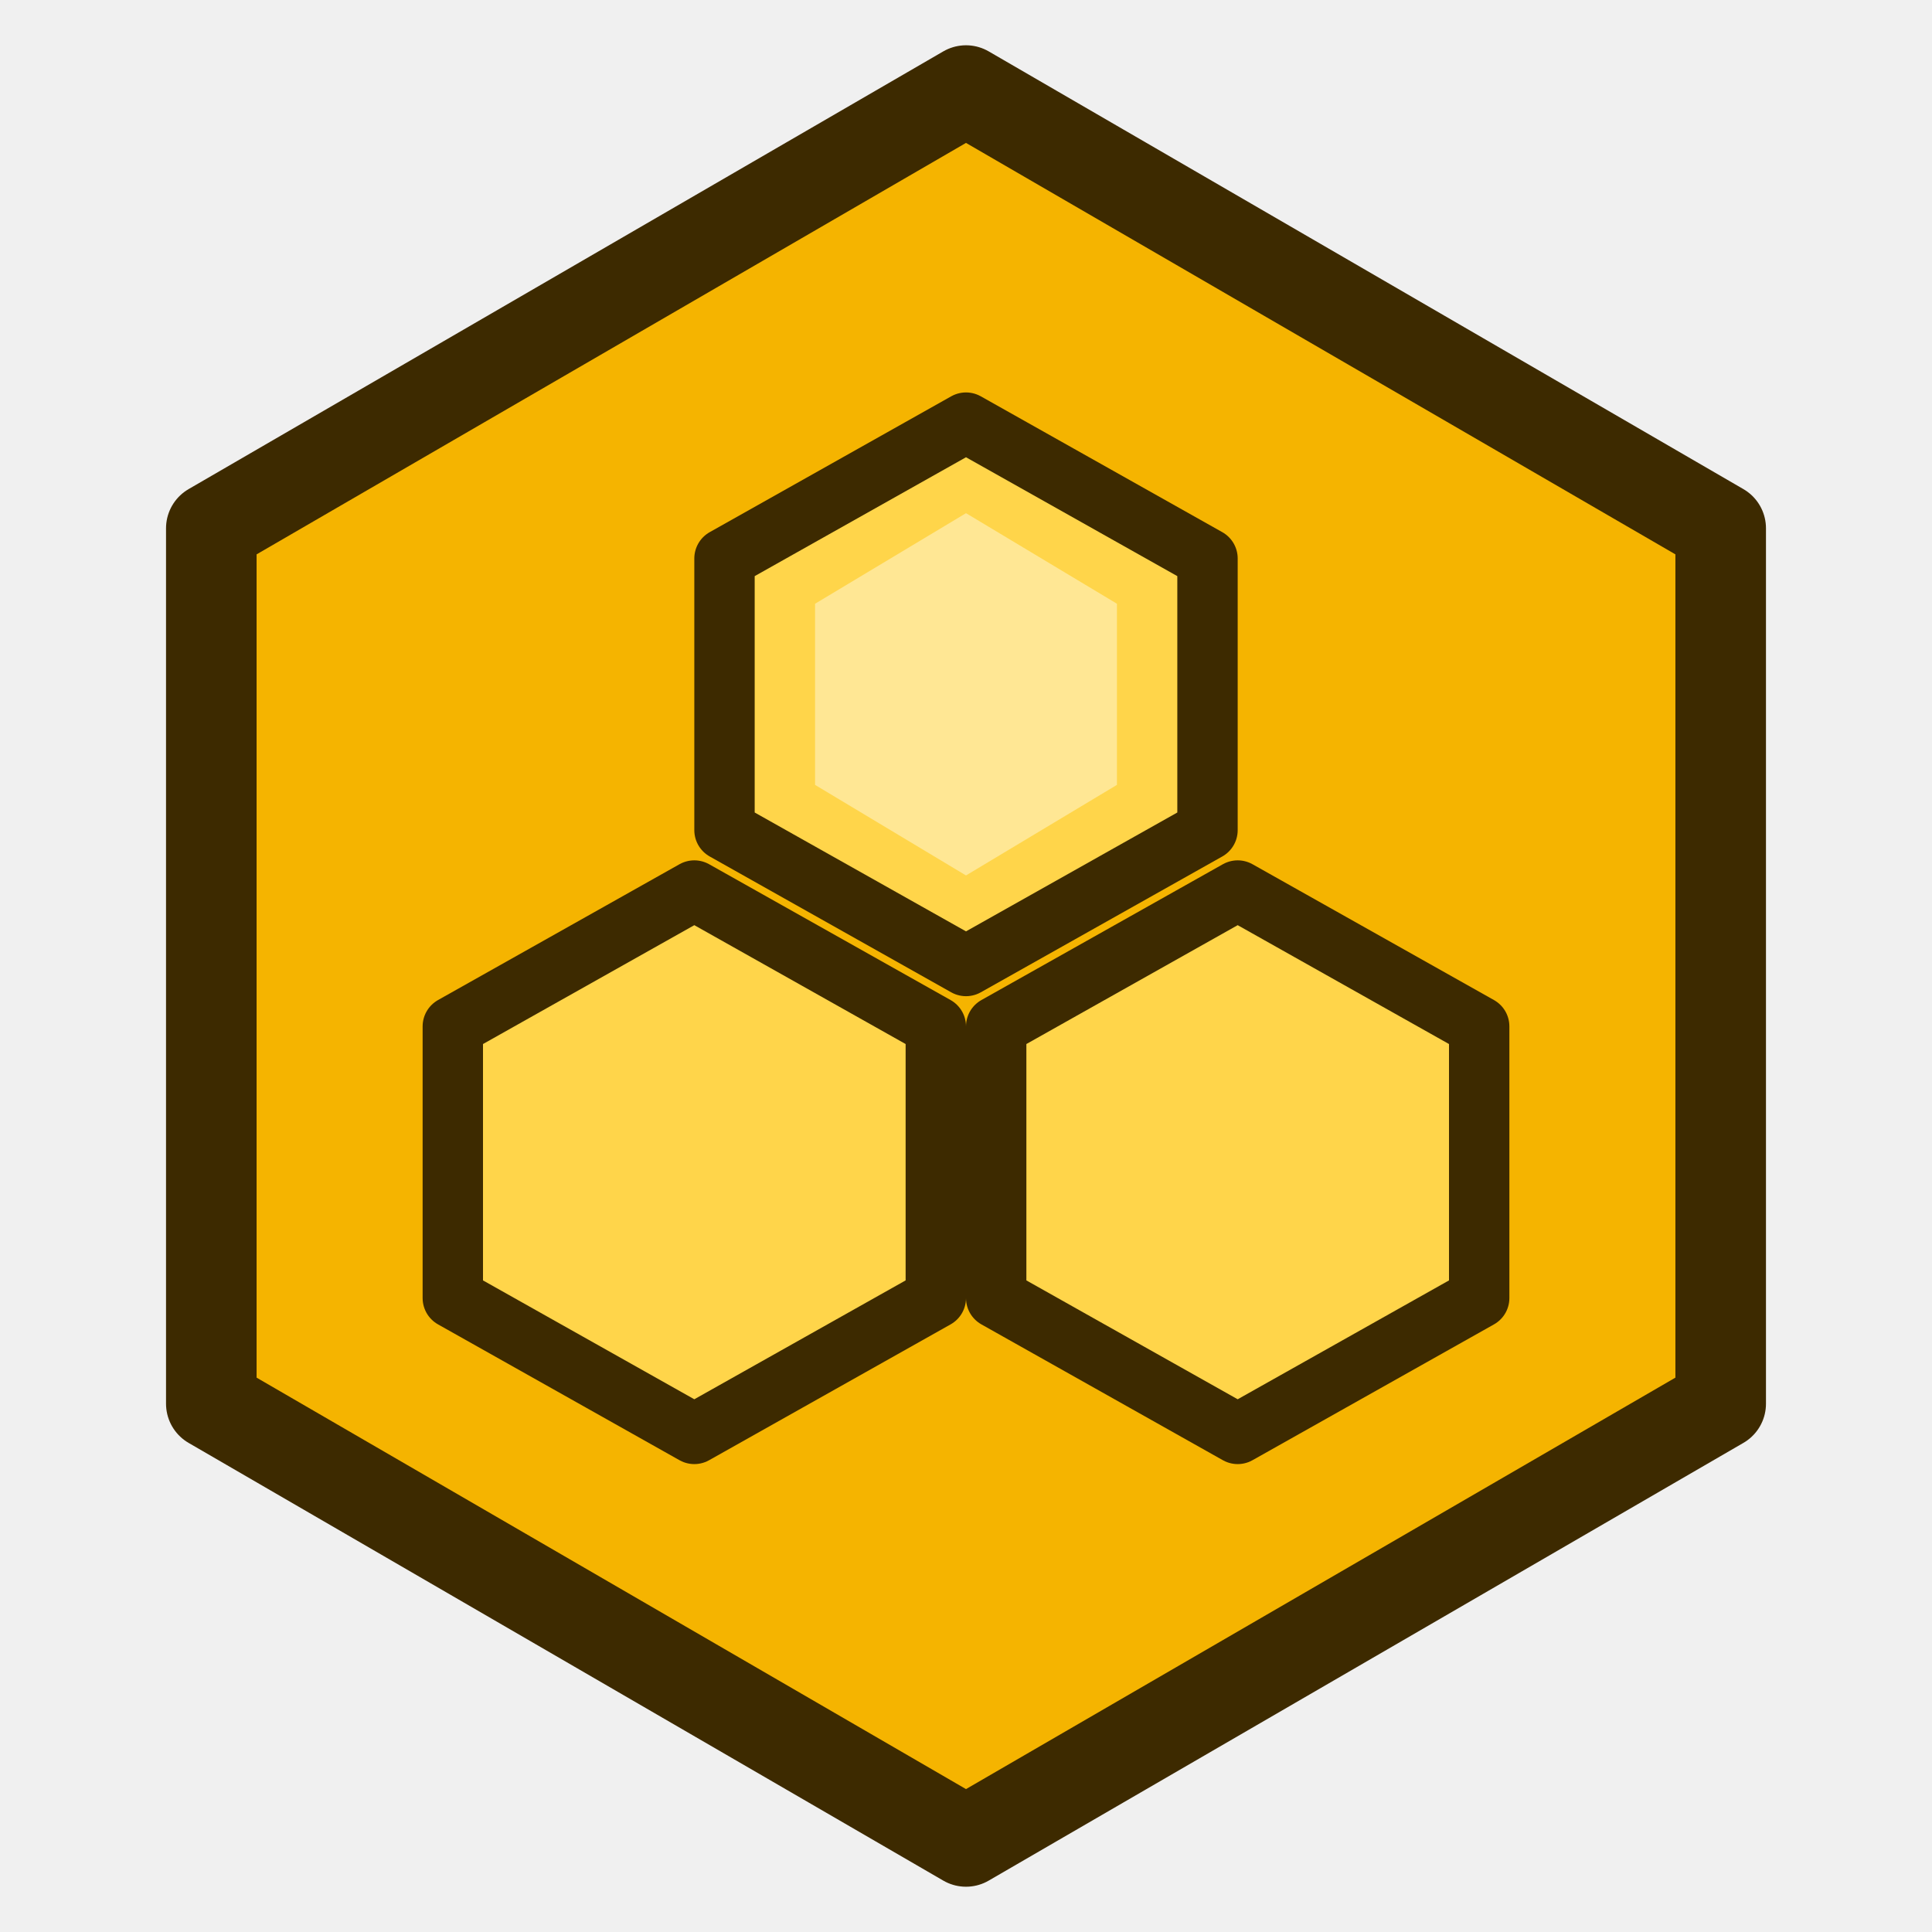
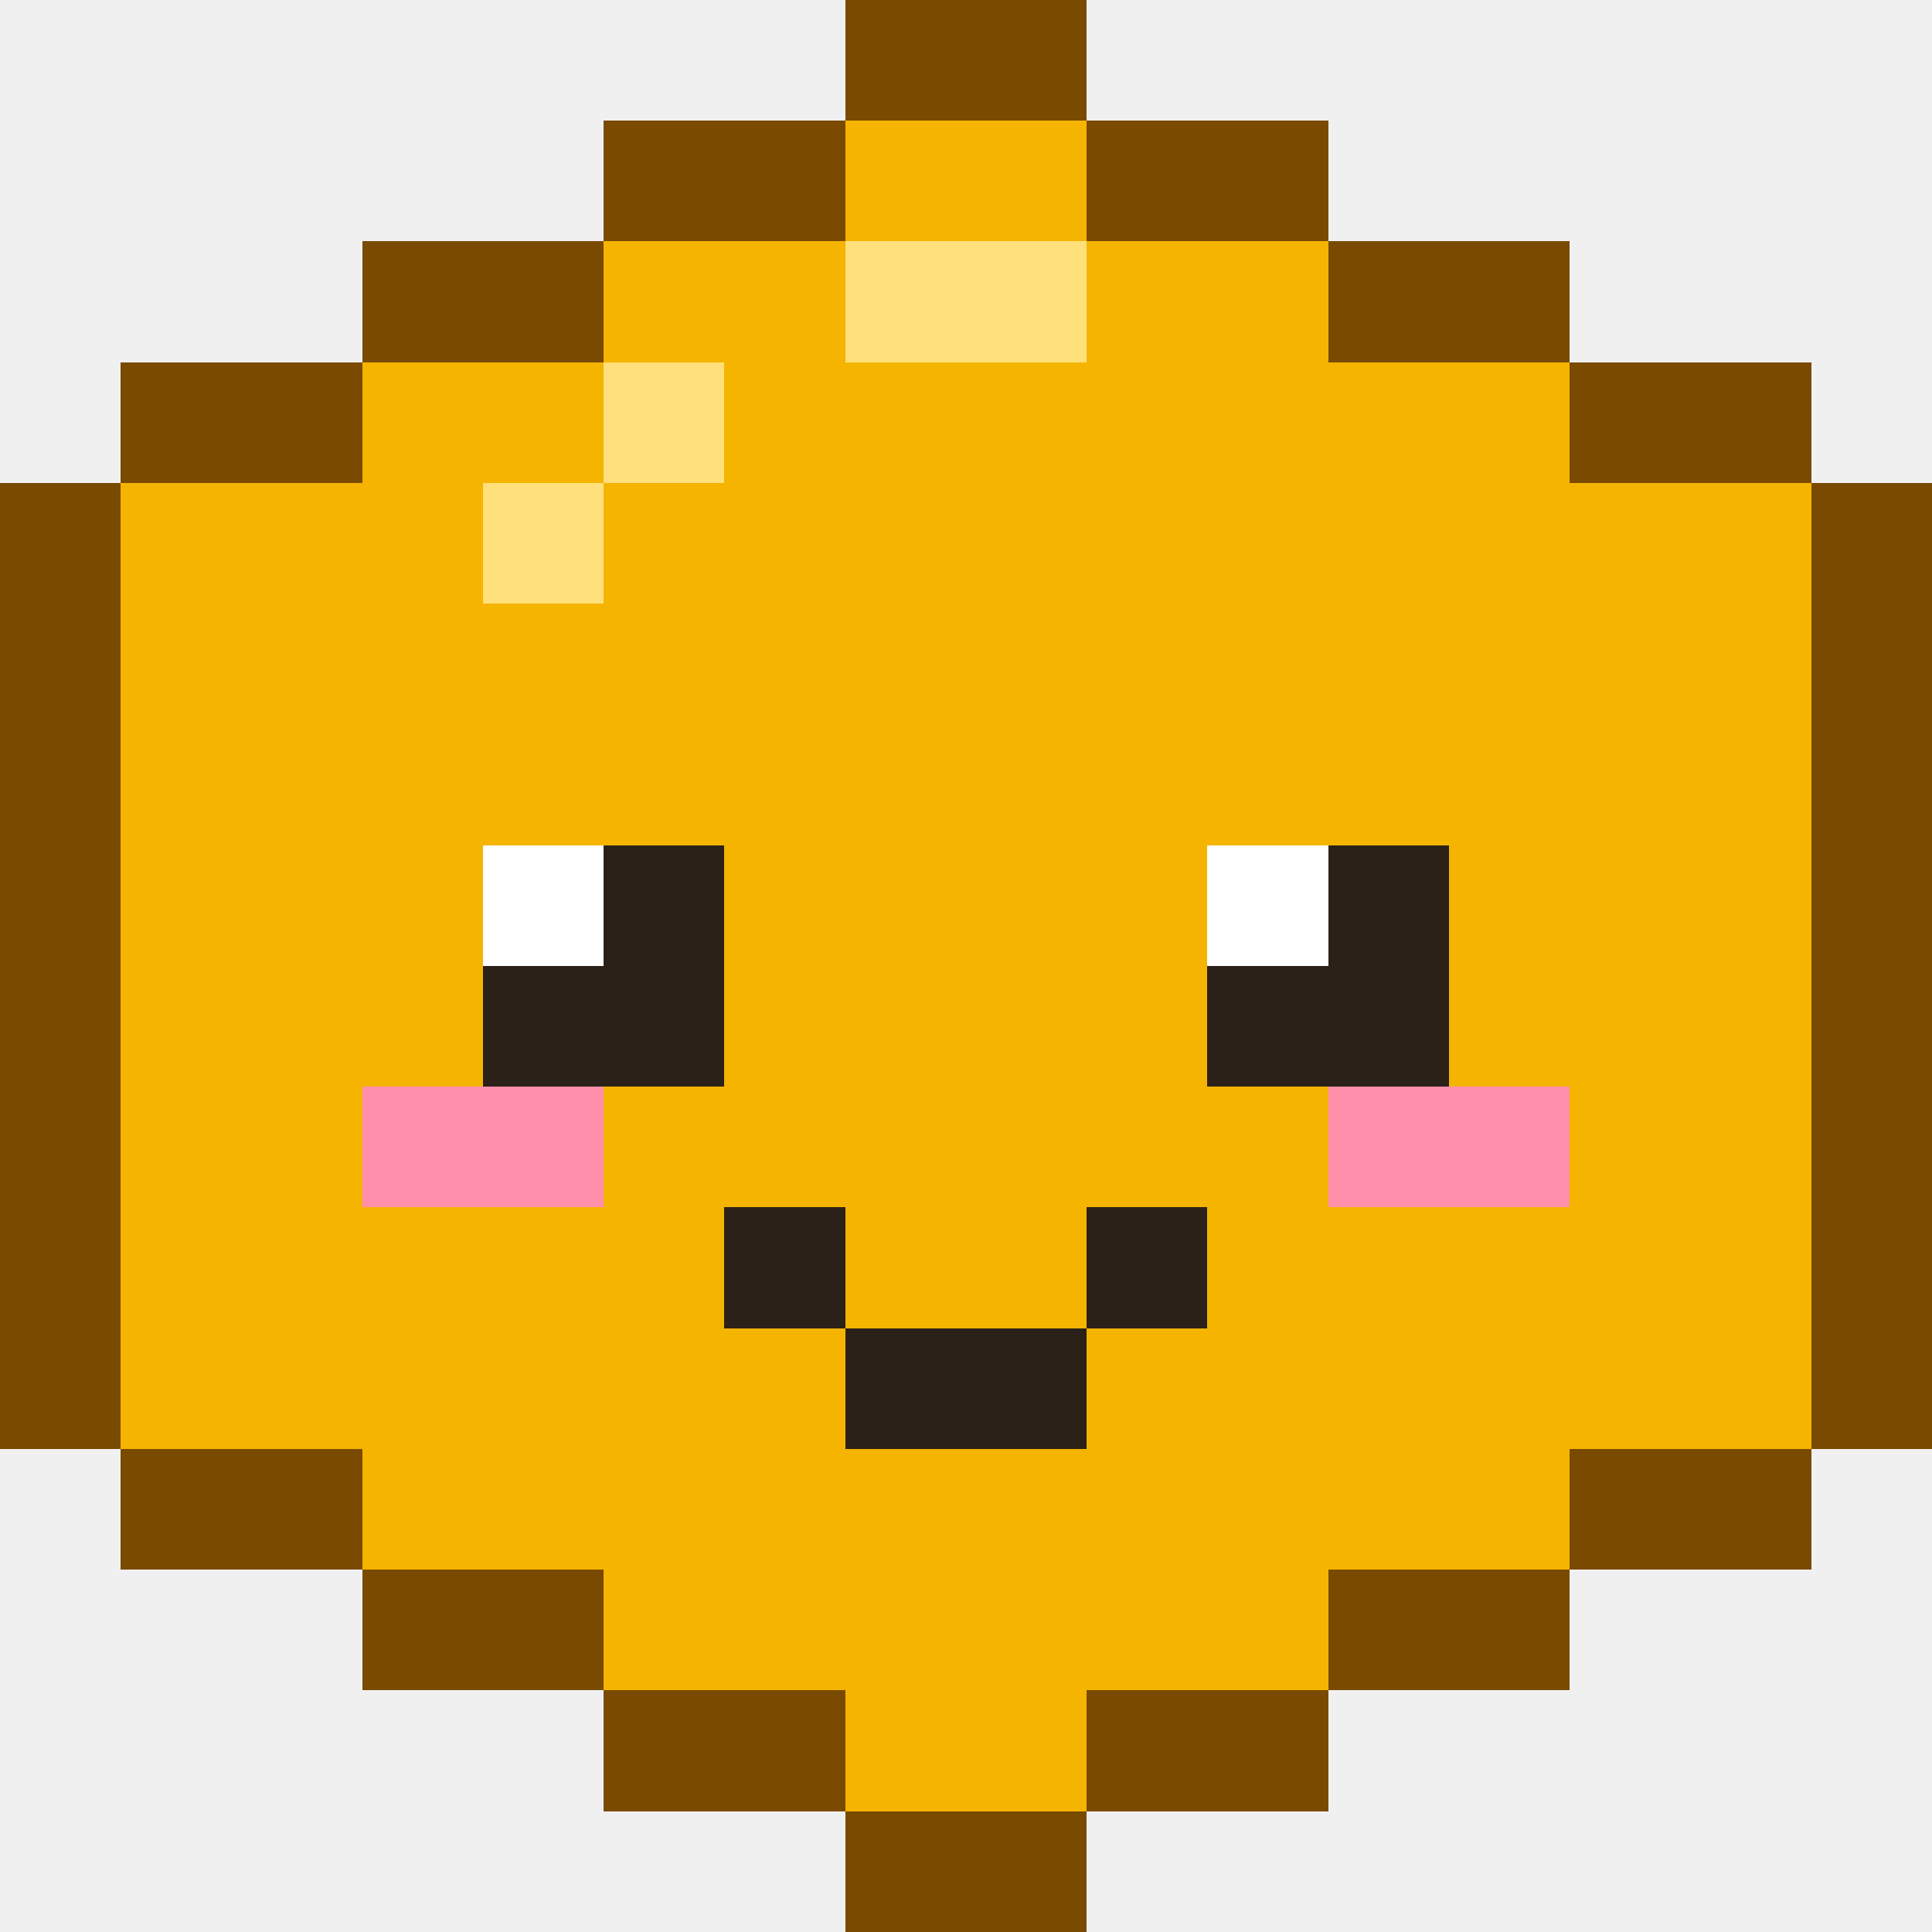
- <svg xmlns="http://www.w3.org/2000/svg" viewBox="0 0 128 128">
-   <polygon points="64,6 114,35 114,93 64,122 14,93 14,35" fill="#f5b400" stroke="#3d2a00" stroke-width="6" stroke-linejoin="round" />
-   <g fill="#ffd54a" stroke="#3d2a00" stroke-width="4" stroke-linejoin="round">
-     <polygon points="64,28 80,37 80,55 64,64 48,55 48,37" />
-     <polygon points="46,59 62,68 62,86 46,95 30,86 30,68" />
-     <polygon points="82,59 98,68 98,86 82,95 66,86 66,68" />
-   </g>
-   <polygon points="64,34 74,40 74,52 64,58 54,52 54,40" fill="#fff3c4" opacity="0.6" />
+ <svg xmlns="http://www.w3.org/2000/svg" viewBox="0 0 16 16" shape-rendering="crispEdges">
+   <rect x="7" y="0" width="1" height="1" fill="#7a4a00" />
+   <rect x="8" y="0" width="1" height="1" fill="#7a4a00" />
+   <rect x="5" y="1" width="1" height="1" fill="#7a4a00" />
+   <rect x="6" y="1" width="1" height="1" fill="#7a4a00" />
+   <rect x="7" y="1" width="1" height="1" fill="#f5b400" />
+   <rect x="8" y="1" width="1" height="1" fill="#f5b400" />
+   <rect x="9" y="1" width="1" height="1" fill="#7a4a00" />
+   <rect x="10" y="1" width="1" height="1" fill="#7a4a00" />
+   <rect x="3" y="2" width="1" height="1" fill="#7a4a00" />
+   <rect x="4" y="2" width="1" height="1" fill="#7a4a00" />
+   <rect x="5" y="2" width="1" height="1" fill="#f5b400" />
+   <rect x="6" y="2" width="1" height="1" fill="#f5b400" />
+   <rect x="7" y="2" width="1" height="1" fill="#ffe07a" />
+   <rect x="8" y="2" width="1" height="1" fill="#ffe07a" />
+   <rect x="9" y="2" width="1" height="1" fill="#f5b400" />
+   <rect x="10" y="2" width="1" height="1" fill="#f5b400" />
+   <rect x="11" y="2" width="1" height="1" fill="#7a4a00" />
+   <rect x="12" y="2" width="1" height="1" fill="#7a4a00" />
+   <rect x="1" y="3" width="1" height="1" fill="#7a4a00" />
+   <rect x="2" y="3" width="1" height="1" fill="#7a4a00" />
+   <rect x="3" y="3" width="1" height="1" fill="#f5b400" />
+   <rect x="4" y="3" width="1" height="1" fill="#f5b400" />
+   <rect x="5" y="3" width="1" height="1" fill="#ffe07a" />
+   <rect x="6" y="3" width="1" height="1" fill="#f5b400" />
+   <rect x="7" y="3" width="1" height="1" fill="#f5b400" />
+   <rect x="8" y="3" width="1" height="1" fill="#f5b400" />
+   <rect x="9" y="3" width="1" height="1" fill="#f5b400" />
+   <rect x="10" y="3" width="1" height="1" fill="#f5b400" />
+   <rect x="11" y="3" width="1" height="1" fill="#f5b400" />
+   <rect x="12" y="3" width="1" height="1" fill="#f5b400" />
+   <rect x="13" y="3" width="1" height="1" fill="#7a4a00" />
+   <rect x="14" y="3" width="1" height="1" fill="#7a4a00" />
+   <rect x="0" y="4" width="1" height="1" fill="#7a4a00" />
+   <rect x="1" y="4" width="1" height="1" fill="#f5b400" />
+   <rect x="2" y="4" width="1" height="1" fill="#f5b400" />
+   <rect x="3" y="4" width="1" height="1" fill="#f5b400" />
+   <rect x="4" y="4" width="1" height="1" fill="#ffe07a" />
+   <rect x="5" y="4" width="1" height="1" fill="#f5b400" />
+   <rect x="6" y="4" width="1" height="1" fill="#f5b400" />
+   <rect x="7" y="4" width="1" height="1" fill="#f5b400" />
+   <rect x="8" y="4" width="1" height="1" fill="#f5b400" />
+   <rect x="9" y="4" width="1" height="1" fill="#f5b400" />
+   <rect x="10" y="4" width="1" height="1" fill="#f5b400" />
+   <rect x="11" y="4" width="1" height="1" fill="#f5b400" />
+   <rect x="12" y="4" width="1" height="1" fill="#f5b400" />
+   <rect x="13" y="4" width="1" height="1" fill="#f5b400" />
+   <rect x="14" y="4" width="1" height="1" fill="#f5b400" />
+   <rect x="15" y="4" width="1" height="1" fill="#7a4a00" />
+   <rect x="0" y="5" width="1" height="1" fill="#7a4a00" />
+   <rect x="1" y="5" width="1" height="1" fill="#f5b400" />
+   <rect x="2" y="5" width="1" height="1" fill="#f5b400" />
+   <rect x="3" y="5" width="1" height="1" fill="#f5b400" />
+   <rect x="4" y="5" width="1" height="1" fill="#f5b400" />
+   <rect x="5" y="5" width="1" height="1" fill="#f5b400" />
+   <rect x="6" y="5" width="1" height="1" fill="#f5b400" />
+   <rect x="7" y="5" width="1" height="1" fill="#f5b400" />
+   <rect x="8" y="5" width="1" height="1" fill="#f5b400" />
+   <rect x="9" y="5" width="1" height="1" fill="#f5b400" />
+   <rect x="10" y="5" width="1" height="1" fill="#f5b400" />
+   <rect x="11" y="5" width="1" height="1" fill="#f5b400" />
+   <rect x="12" y="5" width="1" height="1" fill="#f5b400" />
+   <rect x="13" y="5" width="1" height="1" fill="#f5b400" />
+   <rect x="14" y="5" width="1" height="1" fill="#f5b400" />
+   <rect x="15" y="5" width="1" height="1" fill="#7a4a00" />
+   <rect x="0" y="6" width="1" height="1" fill="#7a4a00" />
+   <rect x="1" y="6" width="1" height="1" fill="#f5b400" />
+   <rect x="2" y="6" width="1" height="1" fill="#f5b400" />
+   <rect x="3" y="6" width="1" height="1" fill="#f5b400" />
+   <rect x="4" y="6" width="1" height="1" fill="#f5b400" />
+   <rect x="5" y="6" width="1" height="1" fill="#f5b400" />
+   <rect x="6" y="6" width="1" height="1" fill="#f5b400" />
+   <rect x="7" y="6" width="1" height="1" fill="#f5b400" />
+   <rect x="8" y="6" width="1" height="1" fill="#f5b400" />
+   <rect x="9" y="6" width="1" height="1" fill="#f5b400" />
+   <rect x="10" y="6" width="1" height="1" fill="#f5b400" />
+   <rect x="11" y="6" width="1" height="1" fill="#f5b400" />
+   <rect x="12" y="6" width="1" height="1" fill="#f5b400" />
+   <rect x="13" y="6" width="1" height="1" fill="#f5b400" />
+   <rect x="14" y="6" width="1" height="1" fill="#f5b400" />
+   <rect x="15" y="6" width="1" height="1" fill="#7a4a00" />
+   <rect x="0" y="7" width="1" height="1" fill="#7a4a00" />
+   <rect x="1" y="7" width="1" height="1" fill="#f5b400" />
+   <rect x="2" y="7" width="1" height="1" fill="#f5b400" />
+   <rect x="3" y="7" width="1" height="1" fill="#f5b400" />
+   <rect x="4" y="7" width="1" height="1" fill="#ffffff" />
+   <rect x="5" y="7" width="1" height="1" fill="#2b2118" />
+   <rect x="6" y="7" width="1" height="1" fill="#f5b400" />
+   <rect x="7" y="7" width="1" height="1" fill="#f5b400" />
+   <rect x="8" y="7" width="1" height="1" fill="#f5b400" />
+   <rect x="9" y="7" width="1" height="1" fill="#f5b400" />
+   <rect x="10" y="7" width="1" height="1" fill="#ffffff" />
+   <rect x="11" y="7" width="1" height="1" fill="#2b2118" />
+   <rect x="12" y="7" width="1" height="1" fill="#f5b400" />
+   <rect x="13" y="7" width="1" height="1" fill="#f5b400" />
+   <rect x="14" y="7" width="1" height="1" fill="#f5b400" />
+   <rect x="15" y="7" width="1" height="1" fill="#7a4a00" />
+   <rect x="0" y="8" width="1" height="1" fill="#7a4a00" />
+   <rect x="1" y="8" width="1" height="1" fill="#f5b400" />
+   <rect x="2" y="8" width="1" height="1" fill="#f5b400" />
+   <rect x="3" y="8" width="1" height="1" fill="#f5b400" />
+   <rect x="4" y="8" width="1" height="1" fill="#2b2118" />
+   <rect x="5" y="8" width="1" height="1" fill="#2b2118" />
+   <rect x="6" y="8" width="1" height="1" fill="#f5b400" />
+   <rect x="7" y="8" width="1" height="1" fill="#f5b400" />
+   <rect x="8" y="8" width="1" height="1" fill="#f5b400" />
+   <rect x="9" y="8" width="1" height="1" fill="#f5b400" />
+   <rect x="10" y="8" width="1" height="1" fill="#2b2118" />
+   <rect x="11" y="8" width="1" height="1" fill="#2b2118" />
+   <rect x="12" y="8" width="1" height="1" fill="#f5b400" />
+   <rect x="13" y="8" width="1" height="1" fill="#f5b400" />
+   <rect x="14" y="8" width="1" height="1" fill="#f5b400" />
+   <rect x="15" y="8" width="1" height="1" fill="#7a4a00" />
+   <rect x="0" y="9" width="1" height="1" fill="#7a4a00" />
+   <rect x="1" y="9" width="1" height="1" fill="#f5b400" />
+   <rect x="2" y="9" width="1" height="1" fill="#f5b400" />
+   <rect x="3" y="9" width="1" height="1" fill="#ff8fab" />
+   <rect x="4" y="9" width="1" height="1" fill="#ff8fab" />
+   <rect x="5" y="9" width="1" height="1" fill="#f5b400" />
+   <rect x="6" y="9" width="1" height="1" fill="#f5b400" />
+   <rect x="7" y="9" width="1" height="1" fill="#f5b400" />
+   <rect x="8" y="9" width="1" height="1" fill="#f5b400" />
+   <rect x="9" y="9" width="1" height="1" fill="#f5b400" />
+   <rect x="10" y="9" width="1" height="1" fill="#f5b400" />
+   <rect x="11" y="9" width="1" height="1" fill="#ff8fab" />
+   <rect x="12" y="9" width="1" height="1" fill="#ff8fab" />
+   <rect x="13" y="9" width="1" height="1" fill="#f5b400" />
+   <rect x="14" y="9" width="1" height="1" fill="#f5b400" />
+   <rect x="15" y="9" width="1" height="1" fill="#7a4a00" />
+   <rect x="0" y="10" width="1" height="1" fill="#7a4a00" />
+   <rect x="1" y="10" width="1" height="1" fill="#f5b400" />
+   <rect x="2" y="10" width="1" height="1" fill="#f5b400" />
+   <rect x="3" y="10" width="1" height="1" fill="#f5b400" />
+   <rect x="4" y="10" width="1" height="1" fill="#f5b400" />
+   <rect x="5" y="10" width="1" height="1" fill="#f5b400" />
+   <rect x="6" y="10" width="1" height="1" fill="#2b2118" />
+   <rect x="7" y="10" width="1" height="1" fill="#f5b400" />
+   <rect x="8" y="10" width="1" height="1" fill="#f5b400" />
+   <rect x="9" y="10" width="1" height="1" fill="#2b2118" />
+   <rect x="10" y="10" width="1" height="1" fill="#f5b400" />
+   <rect x="11" y="10" width="1" height="1" fill="#f5b400" />
+   <rect x="12" y="10" width="1" height="1" fill="#f5b400" />
+   <rect x="13" y="10" width="1" height="1" fill="#f5b400" />
+   <rect x="14" y="10" width="1" height="1" fill="#f5b400" />
+   <rect x="15" y="10" width="1" height="1" fill="#7a4a00" />
+   <rect x="0" y="11" width="1" height="1" fill="#7a4a00" />
+   <rect x="1" y="11" width="1" height="1" fill="#f5b400" />
+   <rect x="2" y="11" width="1" height="1" fill="#f5b400" />
+   <rect x="3" y="11" width="1" height="1" fill="#f5b400" />
+   <rect x="4" y="11" width="1" height="1" fill="#f5b400" />
+   <rect x="5" y="11" width="1" height="1" fill="#f5b400" />
+   <rect x="6" y="11" width="1" height="1" fill="#f5b400" />
+   <rect x="7" y="11" width="1" height="1" fill="#2b2118" />
+   <rect x="8" y="11" width="1" height="1" fill="#2b2118" />
+   <rect x="9" y="11" width="1" height="1" fill="#f5b400" />
+   <rect x="10" y="11" width="1" height="1" fill="#f5b400" />
+   <rect x="11" y="11" width="1" height="1" fill="#f5b400" />
+   <rect x="12" y="11" width="1" height="1" fill="#f5b400" />
+   <rect x="13" y="11" width="1" height="1" fill="#f5b400" />
+   <rect x="14" y="11" width="1" height="1" fill="#f5b400" />
+   <rect x="15" y="11" width="1" height="1" fill="#7a4a00" />
+   <rect x="1" y="12" width="1" height="1" fill="#7a4a00" />
+   <rect x="2" y="12" width="1" height="1" fill="#7a4a00" />
+   <rect x="3" y="12" width="1" height="1" fill="#f5b400" />
+   <rect x="4" y="12" width="1" height="1" fill="#f5b400" />
+   <rect x="5" y="12" width="1" height="1" fill="#f5b400" />
+   <rect x="6" y="12" width="1" height="1" fill="#f5b400" />
+   <rect x="7" y="12" width="1" height="1" fill="#f5b400" />
+   <rect x="8" y="12" width="1" height="1" fill="#f5b400" />
+   <rect x="9" y="12" width="1" height="1" fill="#f5b400" />
+   <rect x="10" y="12" width="1" height="1" fill="#f5b400" />
+   <rect x="11" y="12" width="1" height="1" fill="#f5b400" />
+   <rect x="12" y="12" width="1" height="1" fill="#f5b400" />
+   <rect x="13" y="12" width="1" height="1" fill="#7a4a00" />
+   <rect x="14" y="12" width="1" height="1" fill="#7a4a00" />
+   <rect x="3" y="13" width="1" height="1" fill="#7a4a00" />
+   <rect x="4" y="13" width="1" height="1" fill="#7a4a00" />
+   <rect x="5" y="13" width="1" height="1" fill="#f5b400" />
+   <rect x="6" y="13" width="1" height="1" fill="#f5b400" />
+   <rect x="7" y="13" width="1" height="1" fill="#f5b400" />
+   <rect x="8" y="13" width="1" height="1" fill="#f5b400" />
+   <rect x="9" y="13" width="1" height="1" fill="#f5b400" />
+   <rect x="10" y="13" width="1" height="1" fill="#f5b400" />
+   <rect x="11" y="13" width="1" height="1" fill="#7a4a00" />
+   <rect x="12" y="13" width="1" height="1" fill="#7a4a00" />
+   <rect x="5" y="14" width="1" height="1" fill="#7a4a00" />
+   <rect x="6" y="14" width="1" height="1" fill="#7a4a00" />
+   <rect x="7" y="14" width="1" height="1" fill="#f5b400" />
+   <rect x="8" y="14" width="1" height="1" fill="#f5b400" />
+   <rect x="9" y="14" width="1" height="1" fill="#7a4a00" />
+   <rect x="10" y="14" width="1" height="1" fill="#7a4a00" />
+   <rect x="7" y="15" width="1" height="1" fill="#7a4a00" />
+   <rect x="8" y="15" width="1" height="1" fill="#7a4a00" />
</svg>
